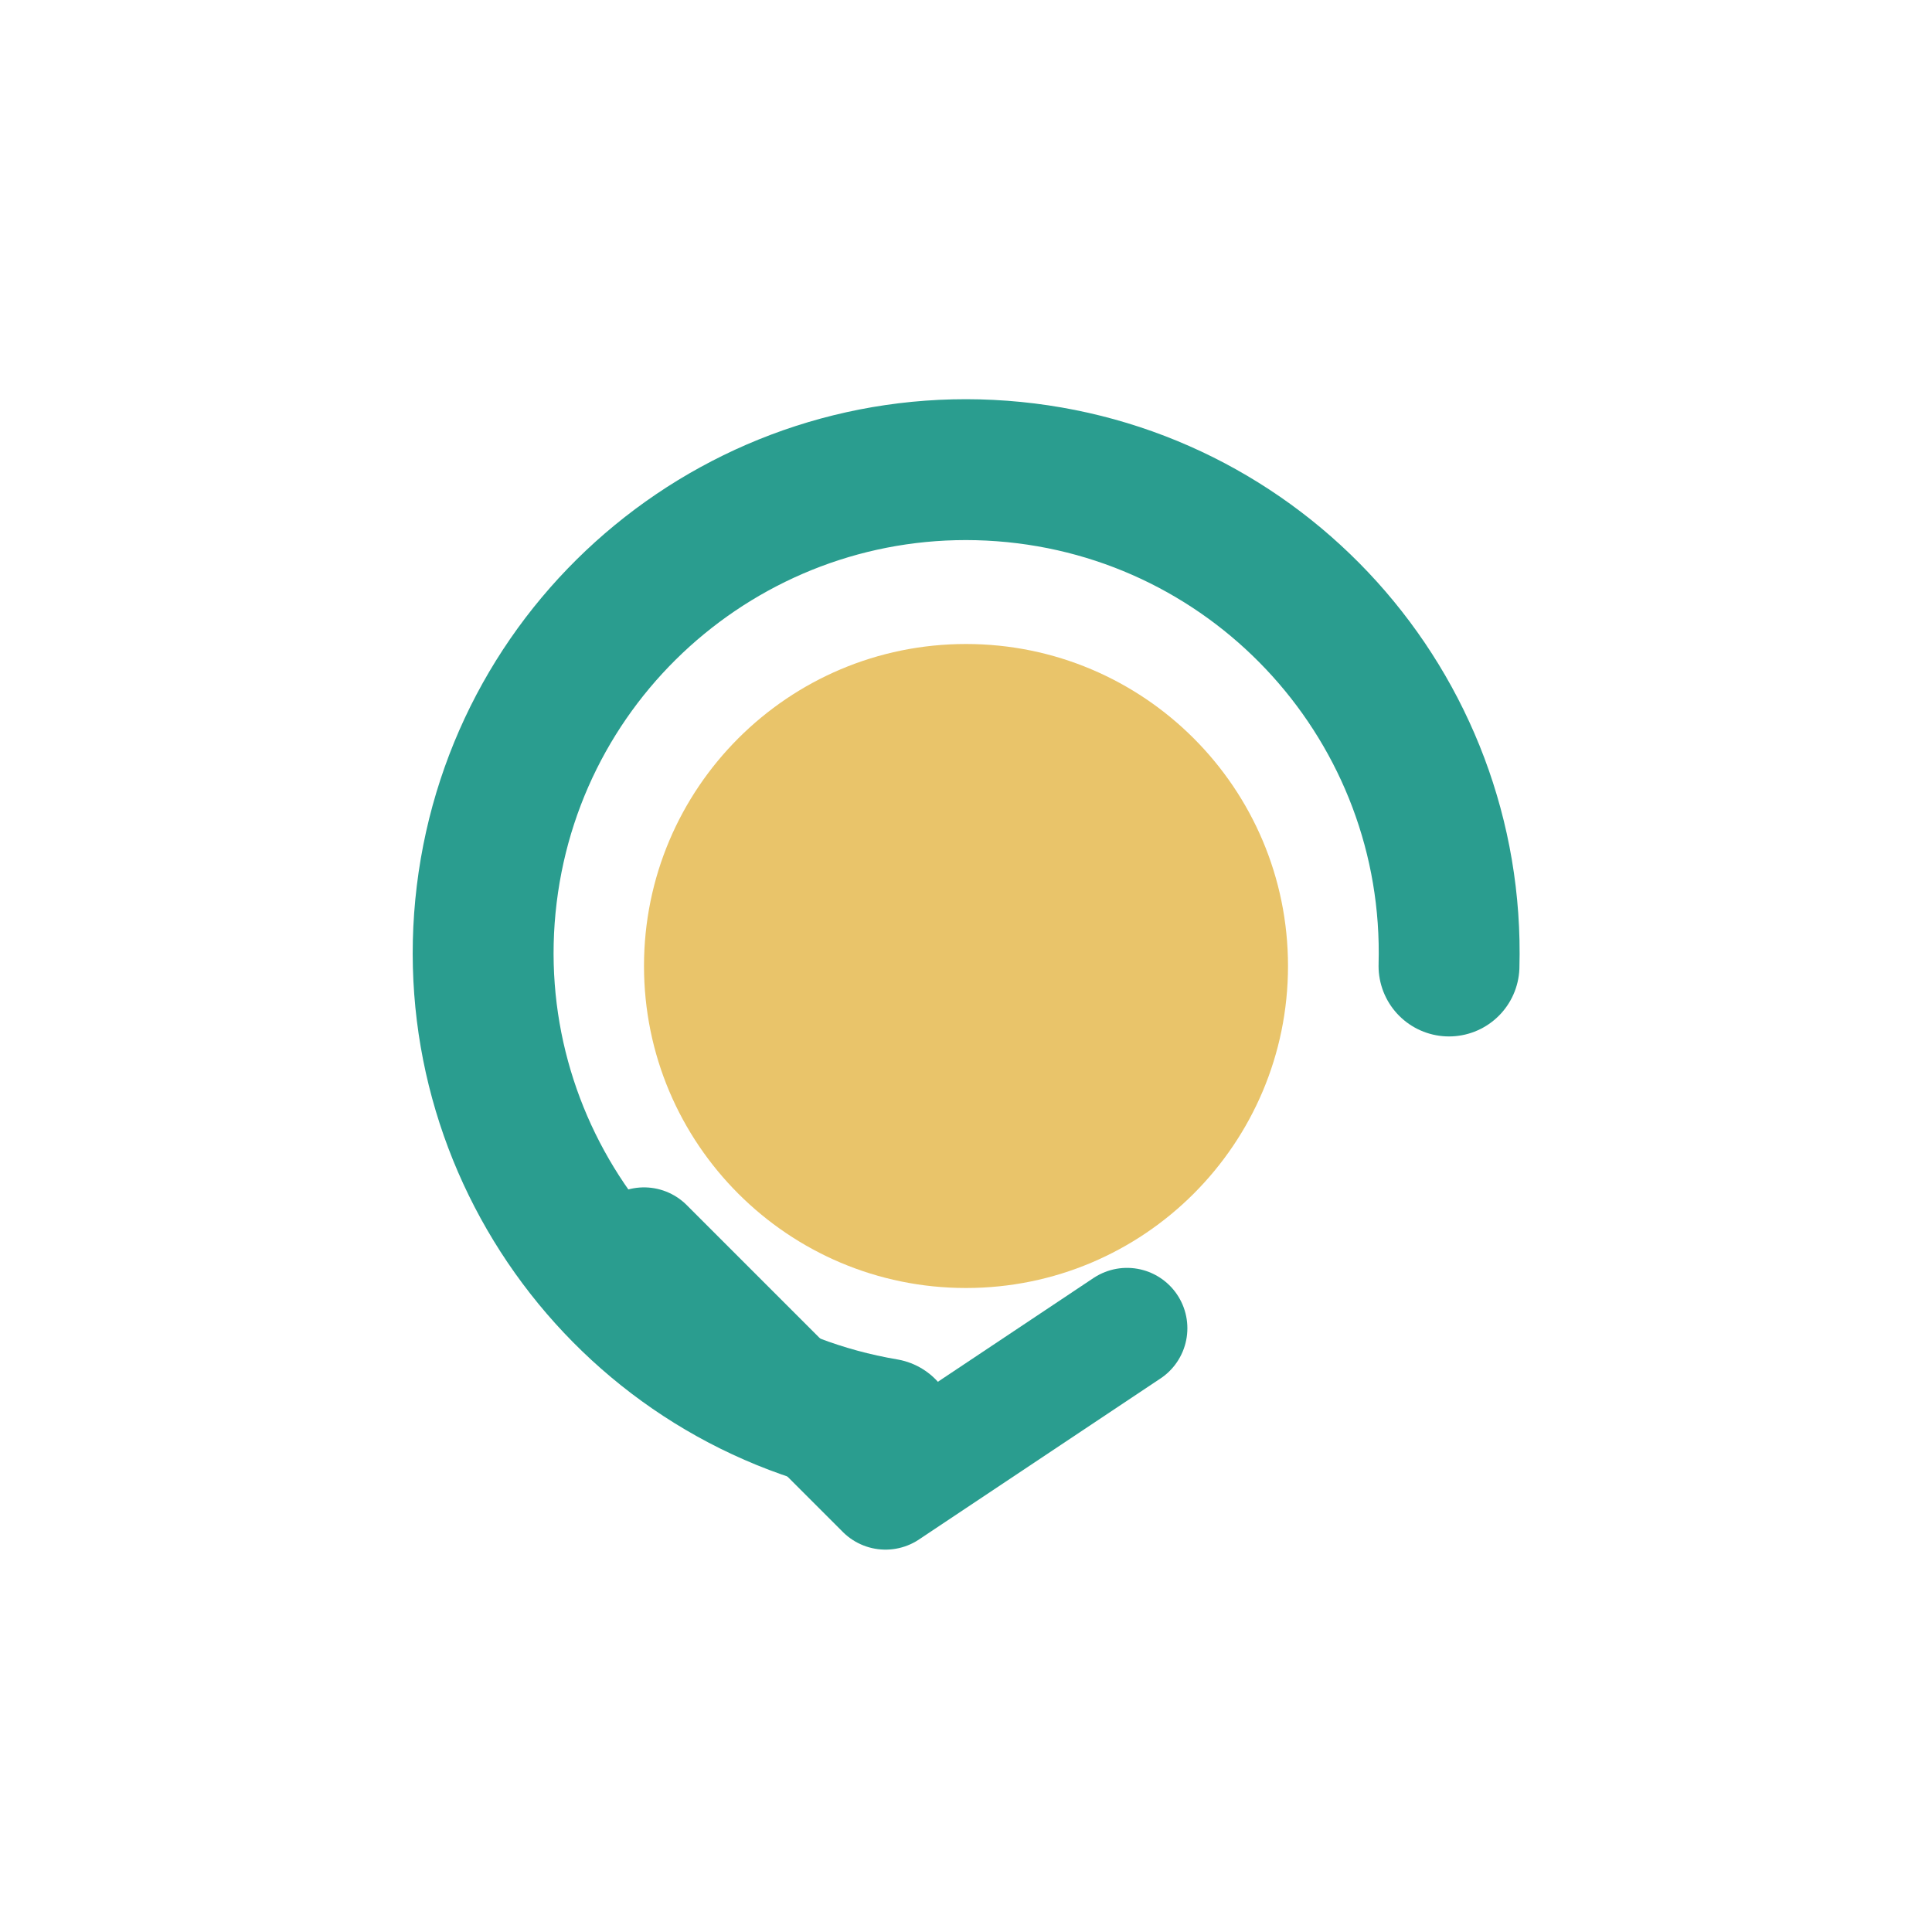
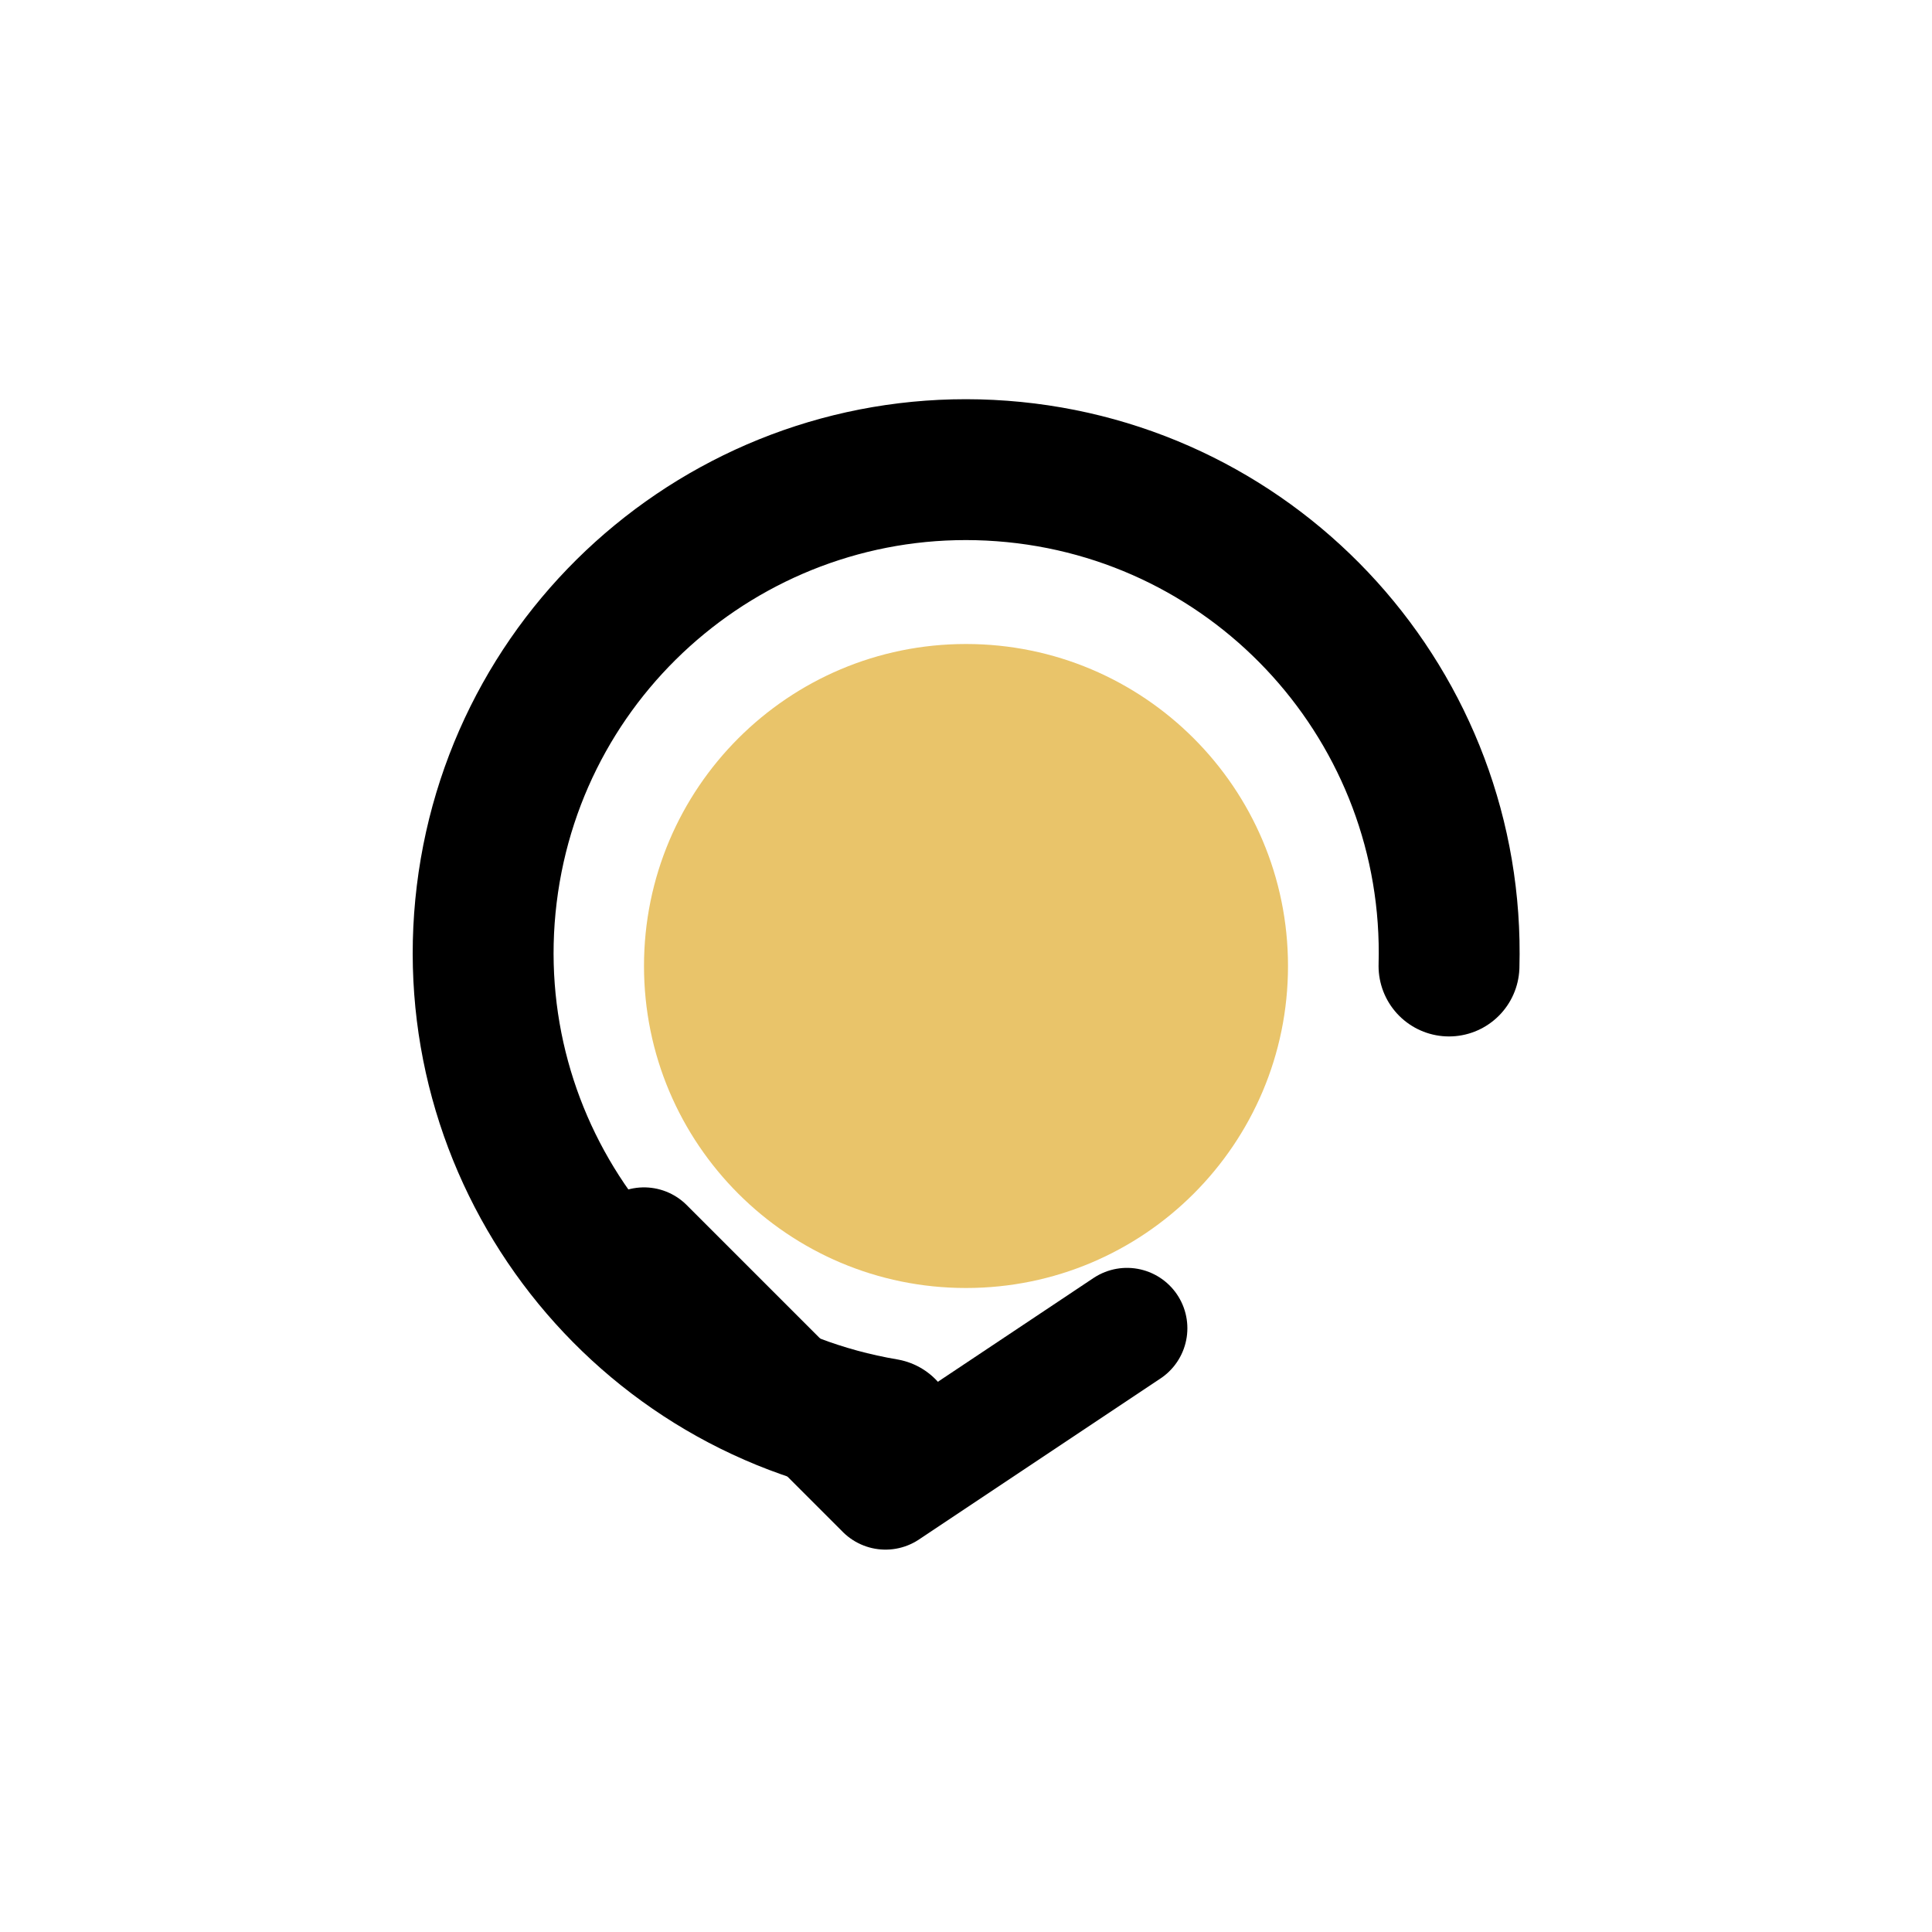
<svg xmlns="http://www.w3.org/2000/svg" viewBox="0 0 48 48" fill="none" stroke="currentColor" stroke-width="3.5" stroke-linecap="round" stroke-linejoin="round">
  <circle cx="24" cy="24" r="8" fill="#E9C46A" stroke="none" />
-   <path d="M36 24 A12 12 0 1 0 22 35.5" stroke="#2A9D8F" stroke-width="3.5" fill="none" />
-   <path d="M16 31 L22 37 L28 33" stroke="#2A9D8F" stroke-width="3" fill="none" />
+   <path d="M36 24 A12 12 0 1 0 22 35.5" stroke="currentColor" stroke-width="3.5" fill="none" />
+   <path d="M16 31 L22 37 L28 33" stroke="currentColor" stroke-width="3" fill="none" />
</svg>
